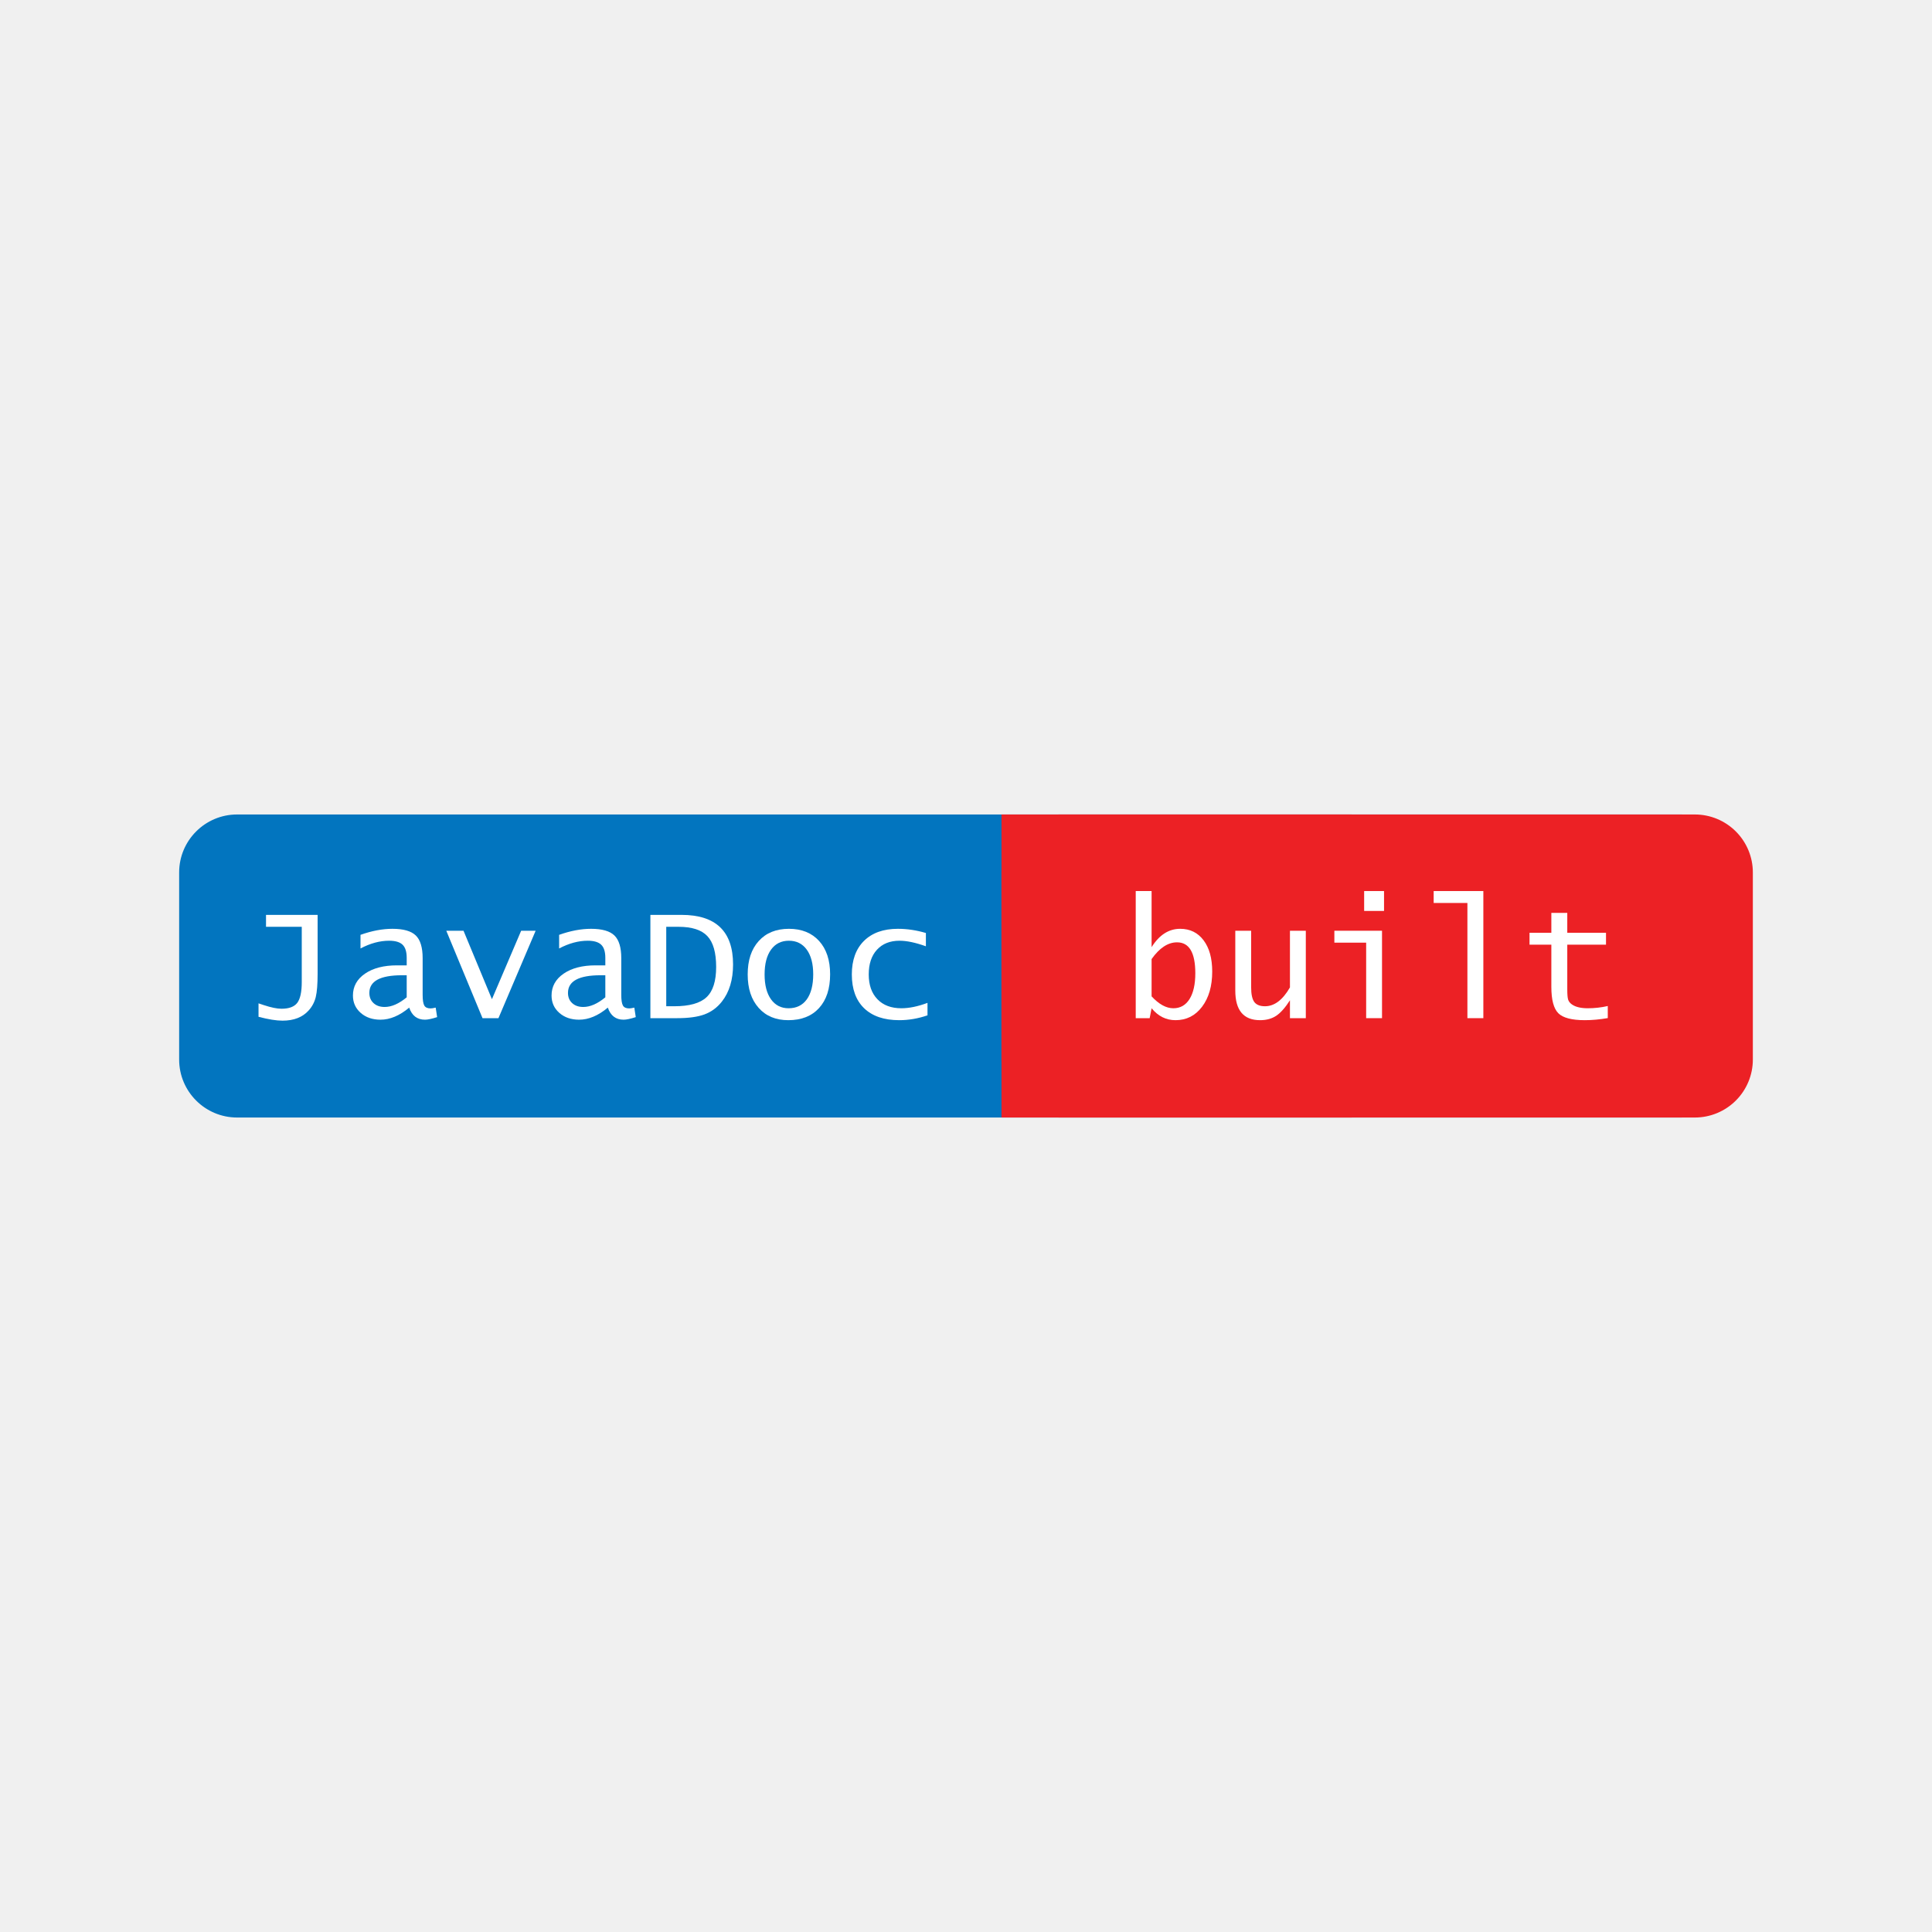
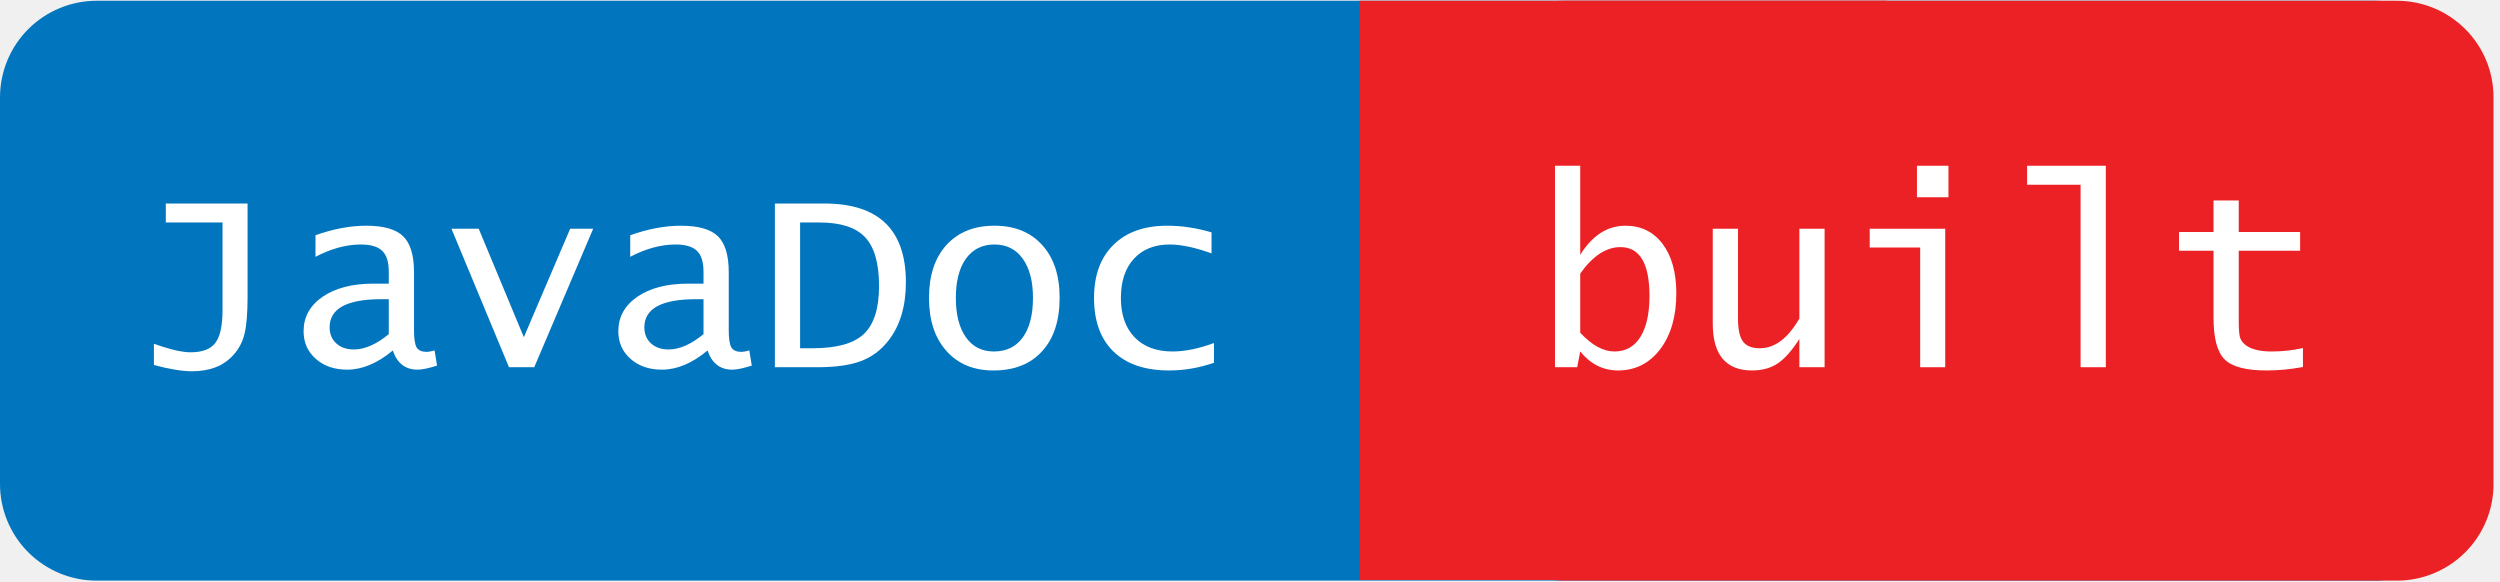
- <svg xmlns="http://www.w3.org/2000/svg" width="500" zoomAndPan="magnify" viewBox="0 0 375 375" height="500" preserveAspectRatio="xMidYMid meet" version="1.0">
+ <svg xmlns="http://www.w3.org/2000/svg" width="258" zoomAndPan="magnify" viewBox="0 0 193.5 45" height="60" preserveAspectRatio="xMidYMid meet" version="1.0">
  <defs>
    <g />
-     <clipPath id="fa6e8470c8">
-       <path d="M 34.773 158.09 L 337.602 158.09 L 337.602 216.91 L 34.773 216.91 Z M 34.773 158.09 " clip-rule="nonzero" />
+     <clipPath id="4c75aaeec0">
+       <path d="M 0 0.059 L 191.281 0.059 L 191.281 44.941 L 0 44.941 Z M 0 0.059 " clip-rule="nonzero" />
    </clipPath>
-     <clipPath id="a85fe98e2f">
-       <path d="M 46.023 158.09 L 326.25 158.09 C 329.234 158.09 332.094 159.277 334.203 161.387 C 336.316 163.496 337.5 166.355 337.5 169.34 L 337.5 205.66 C 337.5 208.645 336.316 211.504 334.203 213.613 C 332.094 215.723 329.234 216.91 326.25 216.91 L 46.023 216.91 C 39.812 216.91 34.773 211.871 34.773 205.66 L 34.773 169.34 C 34.773 163.129 39.812 158.09 46.023 158.09 Z M 46.023 158.09 " clip-rule="nonzero" />
+     <clipPath id="bf8c46b37f">
+       <path d="M 7.48 0.059 L 183.797 0.059 C 185.781 0.059 187.684 0.848 189.09 2.25 C 190.492 3.652 191.277 5.555 191.277 7.539 L 191.277 37.461 C 191.277 39.445 190.492 41.348 189.09 42.75 C 187.684 44.152 185.781 44.941 183.797 44.941 L 7.48 44.941 C 5.496 44.941 3.594 44.152 2.191 42.75 C 0.789 41.348 0 39.445 0 37.461 L 0 7.539 C 0 5.555 0.789 3.652 2.191 2.25 C 3.594 0.848 5.496 0.059 7.48 0.059 Z M 7.48 0.059 " clip-rule="nonzero" />
    </clipPath>
-     <clipPath id="6995937fdc">
-       <path d="M 194.387 158.09 L 340.285 158.09 L 340.285 216.91 L 194.387 216.91 Z M 194.387 158.09 " clip-rule="nonzero" />
+     <clipPath id="d028a39042">
+       <path d="M 113.574 0.059 L 193 0.059 L 193 44.941 L 113.574 44.941 Z M 113.574 0.059 " clip-rule="nonzero" />
    </clipPath>
-     <clipPath id="dc30ff9c32">
-       <path d="M 205.637 158.09 L 328.977 158.09 C 331.961 158.09 334.82 159.277 336.93 161.387 C 339.039 163.496 340.227 166.355 340.227 169.34 L 340.227 205.66 C 340.227 208.645 339.039 211.504 336.93 213.613 C 334.82 215.723 331.961 216.91 328.977 216.91 L 205.637 216.91 C 199.426 216.91 194.387 211.871 194.387 205.66 L 194.387 169.34 C 194.387 163.129 199.426 158.09 205.637 158.09 Z M 205.637 158.09 " clip-rule="nonzero" />
+     <clipPath id="c323ad76fc">
+       <path d="M 121.055 0.059 L 185.52 0.059 C 187.504 0.059 189.406 0.848 190.809 2.25 C 192.215 3.652 193 5.555 193 7.539 L 193 37.461 C 193 39.445 192.215 41.348 190.809 42.75 C 189.406 44.152 187.504 44.941 185.52 44.941 L 121.055 44.941 C 119.07 44.941 117.168 44.152 115.766 42.75 C 114.359 41.348 113.574 39.445 113.574 37.461 L 113.574 7.539 C 113.574 5.555 114.359 3.652 115.766 2.25 C 117.168 0.848 119.07 0.059 121.055 0.059 Z M 121.055 0.059 " clip-rule="nonzero" />
    </clipPath>
-     <clipPath id="33888ce0ff">
-       <path d="M 194.387 158.09 L 262.5 158.09 L 262.5 216.91 L 194.387 216.91 Z M 194.387 158.09 " clip-rule="nonzero" />
+     <clipPath id="7024834248">
+       <path d="M 105.223 0.059 L 146.066 0.059 L 146.066 44.941 L 105.223 44.941 Z M 105.223 0.059 " clip-rule="nonzero" />
    </clipPath>
  </defs>
-   <g clip-path="url(#fa6e8470c8)">
-     <g clip-path="url(#a85fe98e2f)">
-       <path fill="#0275bf" d="M 34.773 158.09 L 337.602 158.09 L 337.602 216.91 L 34.773 216.91 Z M 34.773 158.09 " fill-opacity="1" fill-rule="nonzero" />
+   <g clip-path="url(#4c75aaeec0)">
+     <g clip-path="url(#bf8c46b37f)">
+       <path fill="#0275bf" d="M 0 0.059 L 191.281 0.059 L 191.281 44.941 L 0 44.941 Z M 0 0.059 " fill-opacity="1" fill-rule="nonzero" />
    </g>
  </g>
-   <g clip-path="url(#6995937fdc)">
-     <g clip-path="url(#dc30ff9c32)">
-       <path fill="#ec2125" d="M 194.387 158.09 L 340.285 158.09 L 340.285 216.91 L 194.387 216.91 Z M 194.387 158.09 " fill-opacity="1" fill-rule="nonzero" />
+   <g clip-path="url(#d028a39042)">
+     <g clip-path="url(#c323ad76fc)">
+       <path fill="#ec2125" d="M 113.574 0.059 L 192.996 0.059 L 192.996 44.941 L 113.574 44.941 Z M 113.574 0.059 " fill-opacity="1" fill-rule="nonzero" />
    </g>
  </g>
-   <g clip-path="url(#33888ce0ff)">
-     <path fill="#ec2125" d="M 194.387 158.09 L 262.398 158.09 L 262.398 216.91 L 194.387 216.91 Z M 194.387 158.09 " fill-opacity="1" fill-rule="nonzero" />
+   <g clip-path="url(#7024834248)">
+     <path fill="#ec2125" d="M 105.223 0.059 L 146.066 0.059 L 146.066 44.891 L 105.223 44.891 Z M 105.223 0.059 " fill-opacity="1" fill-rule="nonzero" />
  </g>
  <g fill="#ffffff" fill-opacity="1">
-     <g transform="translate(47.10256, 197.625)">
+     <g transform="translate(9.973954, 28.42366)">
      <g>
-         <path d="M 3.078 -0.266 L 3.078 -2.875 L 4.109 -2.531 C 5.535 -2.062 6.676 -1.828 7.531 -1.828 C 8.988 -1.828 10.008 -2.207 10.594 -2.969 C 11.176 -3.738 11.469 -5.082 11.469 -7 L 11.469 -17.734 L 4.531 -17.734 L 4.531 -20.047 L 14.547 -20.047 L 14.547 -8.641 C 14.547 -6.609 14.426 -5.098 14.188 -4.109 C 13.945 -3.117 13.488 -2.25 12.812 -1.5 C 11.625 -0.176 9.93 0.484 7.734 0.484 C 6.523 0.484 4.973 0.234 3.078 -0.266 Z M 3.078 -0.266 " />
+         <path d="M 1.938 -0.172 L 1.938 -1.812 L 2.594 -1.594 C 3.5 -1.301 4.223 -1.156 4.766 -1.156 C 5.68 -1.156 6.32 -1.395 6.688 -1.875 C 7.062 -2.363 7.25 -3.211 7.25 -4.422 L 7.25 -11.203 L 2.859 -11.203 L 2.859 -12.672 L 9.188 -12.672 L 9.188 -5.453 C 9.188 -4.172 9.109 -3.219 8.953 -2.594 C 8.805 -1.969 8.52 -1.422 8.094 -0.953 C 7.344 -0.109 6.273 0.312 4.891 0.312 C 4.117 0.312 3.133 0.148 1.938 -0.172 Z M 1.938 -0.172 " />
      </g>
    </g>
  </g>
  <g fill="#ffffff" fill-opacity="1">
-     <g transform="translate(66.3791, 197.625)">
+     <g transform="translate(22.15396, 28.42366)">
      <g>
-         <path d="M 13.047 -2.047 C 11.18 -0.484 9.32 0.297 7.469 0.297 C 5.914 0.297 4.633 -0.145 3.625 -1.031 C 2.625 -1.914 2.125 -3.035 2.125 -4.391 C 2.125 -6.148 2.906 -7.566 4.469 -8.641 C 6.031 -9.711 8.094 -10.25 10.656 -10.25 L 12.562 -10.25 L 12.562 -11.703 C 12.562 -12.891 12.297 -13.738 11.766 -14.25 C 11.234 -14.77 10.359 -15.031 9.141 -15.031 C 7.348 -15.031 5.5 -14.531 3.594 -13.531 L 3.594 -16.172 C 5.781 -16.953 7.848 -17.344 9.797 -17.344 C 11.93 -17.344 13.441 -16.91 14.328 -16.047 C 15.211 -15.191 15.656 -13.723 15.656 -11.641 L 15.656 -4.531 C 15.656 -3.508 15.766 -2.812 15.984 -2.438 C 16.203 -2.07 16.609 -1.891 17.203 -1.891 C 17.41 -1.891 17.738 -1.941 18.188 -2.047 L 18.469 -0.203 C 17.438 0.129 16.648 0.297 16.109 0.297 C 14.598 0.297 13.578 -0.484 13.047 -2.047 Z M 12.562 -4.047 L 12.562 -8.328 L 11.641 -8.328 C 7.422 -8.328 5.312 -7.188 5.312 -4.906 C 5.312 -4.082 5.582 -3.422 6.125 -2.922 C 6.664 -2.422 7.383 -2.172 8.281 -2.172 C 9.625 -2.172 11.051 -2.797 12.562 -4.047 Z M 12.562 -4.047 " />
+         <path d="M 8.25 -1.297 C 7.062 -0.305 5.883 0.188 4.719 0.188 C 3.738 0.188 2.93 -0.086 2.297 -0.641 C 1.66 -1.203 1.344 -1.914 1.344 -2.781 C 1.344 -3.883 1.832 -4.773 2.812 -5.453 C 3.801 -6.129 5.109 -6.469 6.734 -6.469 L 7.938 -6.469 L 7.938 -7.391 C 7.938 -8.141 7.77 -8.676 7.438 -9 C 7.102 -9.332 6.551 -9.5 5.781 -9.5 C 4.645 -9.5 3.473 -9.18 2.266 -8.547 L 2.266 -10.219 C 3.648 -10.707 4.957 -10.953 6.188 -10.953 C 7.539 -10.953 8.492 -10.68 9.047 -10.141 C 9.609 -9.598 9.891 -8.672 9.891 -7.359 L 9.891 -2.859 C 9.891 -2.211 9.957 -1.77 10.094 -1.531 C 10.238 -1.301 10.5 -1.188 10.875 -1.188 C 11 -1.188 11.203 -1.223 11.484 -1.297 L 11.672 -0.125 C 11.016 0.082 10.516 0.188 10.172 0.188 C 9.223 0.188 8.582 -0.305 8.25 -1.297 Z M 7.938 -2.562 L 7.938 -5.266 L 7.359 -5.266 C 4.691 -5.266 3.359 -4.539 3.359 -3.094 C 3.359 -2.57 3.531 -2.156 3.875 -1.844 C 4.219 -1.531 4.672 -1.375 5.234 -1.375 C 6.078 -1.375 6.977 -1.77 7.938 -2.562 Z M 7.938 -2.562 " />
      </g>
    </g>
  </g>
  <g fill="#ffffff" fill-opacity="1">
-     <g transform="translate(85.65564, 197.625)">
+     <g transform="translate(34.33397, 28.42366)">
      <g>
-         <path d="M 8 0 L 0.969 -16.969 L 4.312 -16.969 L 9.812 -3.719 L 9.844 -3.719 L 15.5 -16.969 L 18.312 -16.969 L 11.094 0 Z M 8 0 " />
+         <path d="M 5.062 0 L 0.609 -10.719 L 2.719 -10.719 L 6.203 -2.344 L 6.219 -2.344 L 9.797 -10.719 L 11.578 -10.719 L 7.016 0 Z M 5.062 0 " />
      </g>
    </g>
  </g>
  <g fill="#ffffff" fill-opacity="1">
-     <g transform="translate(104.9322, 197.625)">
+     <g transform="translate(46.51398, 28.42366)">
      <g>
-         <path d="M 13.047 -2.047 C 11.18 -0.484 9.32 0.297 7.469 0.297 C 5.914 0.297 4.633 -0.145 3.625 -1.031 C 2.625 -1.914 2.125 -3.035 2.125 -4.391 C 2.125 -6.148 2.906 -7.566 4.469 -8.641 C 6.031 -9.711 8.094 -10.25 10.656 -10.25 L 12.562 -10.25 L 12.562 -11.703 C 12.562 -12.891 12.297 -13.738 11.766 -14.25 C 11.234 -14.77 10.359 -15.031 9.141 -15.031 C 7.348 -15.031 5.5 -14.531 3.594 -13.531 L 3.594 -16.172 C 5.781 -16.953 7.848 -17.344 9.797 -17.344 C 11.93 -17.344 13.441 -16.91 14.328 -16.047 C 15.211 -15.191 15.656 -13.723 15.656 -11.641 L 15.656 -4.531 C 15.656 -3.508 15.766 -2.812 15.984 -2.438 C 16.203 -2.07 16.609 -1.891 17.203 -1.891 C 17.41 -1.891 17.738 -1.941 18.188 -2.047 L 18.469 -0.203 C 17.438 0.129 16.648 0.297 16.109 0.297 C 14.598 0.297 13.578 -0.484 13.047 -2.047 Z M 12.562 -4.047 L 12.562 -8.328 L 11.641 -8.328 C 7.422 -8.328 5.312 -7.188 5.312 -4.906 C 5.312 -4.082 5.582 -3.422 6.125 -2.922 C 6.664 -2.422 7.383 -2.172 8.281 -2.172 C 9.625 -2.172 11.051 -2.797 12.562 -4.047 Z M 12.562 -4.047 " />
+         <path d="M 8.25 -1.297 C 7.062 -0.305 5.883 0.188 4.719 0.188 C 3.738 0.188 2.93 -0.086 2.297 -0.641 C 1.66 -1.203 1.344 -1.914 1.344 -2.781 C 1.344 -3.883 1.832 -4.773 2.812 -5.453 C 3.801 -6.129 5.109 -6.469 6.734 -6.469 L 7.938 -6.469 L 7.938 -7.391 C 7.938 -8.141 7.77 -8.676 7.438 -9 C 7.102 -9.332 6.551 -9.5 5.781 -9.5 C 4.645 -9.5 3.473 -9.18 2.266 -8.547 L 2.266 -10.219 C 3.648 -10.707 4.957 -10.953 6.188 -10.953 C 7.539 -10.953 8.492 -10.68 9.047 -10.141 C 9.609 -9.598 9.891 -8.672 9.891 -7.359 L 9.891 -2.859 C 9.891 -2.211 9.957 -1.77 10.094 -1.531 C 10.238 -1.301 10.5 -1.188 10.875 -1.188 C 11 -1.188 11.203 -1.223 11.484 -1.297 L 11.672 -0.125 C 11.016 0.082 10.516 0.188 10.172 0.188 C 9.223 0.188 8.582 -0.305 8.25 -1.297 Z M 7.938 -2.562 L 7.938 -5.266 L 7.359 -5.266 C 4.691 -5.266 3.359 -4.539 3.359 -3.094 C 3.359 -2.57 3.531 -2.156 3.875 -1.844 C 4.219 -1.531 4.672 -1.375 5.234 -1.375 C 6.078 -1.375 6.977 -1.77 7.938 -2.562 Z M 7.938 -2.562 " />
      </g>
    </g>
  </g>
  <g fill="#ffffff" fill-opacity="1">
-     <g transform="translate(124.2087, 197.625)">
+     <g transform="translate(58.69399, 28.42366)">
      <g>
-         <path d="M 2.031 0 L 2.031 -20.047 L 8.078 -20.047 C 14.742 -20.047 18.078 -16.836 18.078 -10.422 C 18.078 -7.453 17.352 -5.051 15.906 -3.219 C 15 -2.062 13.879 -1.234 12.547 -0.734 C 11.223 -0.242 9.457 0 7.25 0 Z M 5.109 -2.312 L 6.656 -2.312 C 9.594 -2.312 11.68 -2.895 12.922 -4.062 C 14.172 -5.227 14.797 -7.188 14.797 -9.938 C 14.797 -12.727 14.227 -14.723 13.094 -15.922 C 11.969 -17.129 10.098 -17.734 7.484 -17.734 L 5.109 -17.734 Z M 5.109 -2.312 " />
+         <path d="M 1.281 0 L 1.281 -12.672 L 5.109 -12.672 C 9.316 -12.672 11.422 -10.641 11.422 -6.578 C 11.422 -4.703 10.961 -3.188 10.047 -2.031 C 9.473 -1.301 8.766 -0.781 7.922 -0.469 C 7.086 -0.156 5.973 0 4.578 0 Z M 3.234 -1.469 L 4.203 -1.469 C 6.055 -1.469 7.375 -1.832 8.156 -2.562 C 8.945 -3.301 9.344 -4.539 9.344 -6.281 C 9.344 -8.039 8.984 -9.301 8.266 -10.062 C 7.555 -10.82 6.379 -11.203 4.734 -11.203 L 3.234 -11.203 Z M 3.234 -1.469 " />
      </g>
    </g>
  </g>
  <g fill="#ffffff" fill-opacity="1">
-     <g transform="translate(143.4853, 197.625)">
+     <g transform="translate(70.874, 28.42366)">
      <g>
-         <path d="M 9.516 0.391 C 7.098 0.391 5.18 -0.406 3.766 -2 C 2.348 -3.594 1.641 -5.754 1.641 -8.484 C 1.641 -11.234 2.352 -13.395 3.781 -14.969 C 5.207 -16.551 7.16 -17.344 9.641 -17.344 C 12.117 -17.344 14.07 -16.555 15.5 -14.984 C 16.926 -13.41 17.641 -11.254 17.641 -8.516 C 17.641 -5.711 16.922 -3.523 15.484 -1.953 C 14.055 -0.391 12.066 0.391 9.516 0.391 Z M 9.578 -1.922 C 11.098 -1.922 12.273 -2.492 13.109 -3.641 C 13.941 -4.797 14.359 -6.422 14.359 -8.516 C 14.359 -10.547 13.941 -12.141 13.109 -13.297 C 12.273 -14.453 11.117 -15.031 9.641 -15.031 C 8.16 -15.031 7.004 -14.453 6.172 -13.297 C 5.336 -12.141 4.922 -10.535 4.922 -8.484 C 4.922 -6.441 5.332 -4.836 6.156 -3.672 C 6.988 -2.504 8.129 -1.922 9.578 -1.922 Z M 9.578 -1.922 " />
+         <path d="M 6.016 0.25 C 4.484 0.25 3.27 -0.254 2.375 -1.266 C 1.477 -2.273 1.031 -3.641 1.031 -5.359 C 1.031 -7.098 1.477 -8.461 2.375 -9.453 C 3.281 -10.453 4.52 -10.953 6.094 -10.953 C 7.656 -10.953 8.883 -10.457 9.781 -9.469 C 10.688 -8.477 11.141 -7.113 11.141 -5.375 C 11.141 -3.602 10.688 -2.223 9.781 -1.234 C 8.883 -0.242 7.629 0.25 6.016 0.25 Z M 6.047 -1.219 C 7.016 -1.219 7.758 -1.578 8.281 -2.297 C 8.812 -3.023 9.078 -4.051 9.078 -5.375 C 9.078 -6.664 8.812 -7.676 8.281 -8.406 C 7.758 -9.133 7.031 -9.5 6.094 -9.5 C 5.156 -9.5 4.422 -9.133 3.891 -8.406 C 3.367 -7.676 3.109 -6.66 3.109 -5.359 C 3.109 -4.066 3.367 -3.051 3.891 -2.312 C 4.41 -1.582 5.129 -1.219 6.047 -1.219 Z M 6.047 -1.219 " />
      </g>
    </g>
  </g>
  <g fill="#ffffff" fill-opacity="1">
-     <g transform="translate(162.7618, 197.625)">
+     <g transform="translate(83.05401, 28.42366)">
      <g>
-         <path d="M 17.266 -0.547 C 15.441 0.078 13.613 0.391 11.781 0.391 C 8.844 0.391 6.57 -0.379 4.969 -1.922 C 3.375 -3.461 2.578 -5.648 2.578 -8.484 C 2.578 -11.266 3.363 -13.438 4.938 -15 C 6.52 -16.562 8.711 -17.344 11.516 -17.344 C 13.316 -17.344 15.129 -17.07 16.953 -16.531 L 16.953 -13.953 C 14.941 -14.672 13.238 -15.031 11.844 -15.031 C 9.977 -15.031 8.516 -14.445 7.453 -13.281 C 6.391 -12.125 5.859 -10.523 5.859 -8.484 C 5.859 -6.441 6.422 -4.836 7.547 -3.672 C 8.672 -2.504 10.219 -1.922 12.188 -1.922 C 13.707 -1.922 15.398 -2.27 17.266 -2.969 Z M 17.266 -0.547 " />
+         <path d="M 10.906 -0.344 C 9.758 0.051 8.602 0.25 7.438 0.25 C 5.582 0.25 4.148 -0.234 3.141 -1.203 C 2.129 -2.18 1.625 -3.566 1.625 -5.359 C 1.625 -7.117 2.125 -8.488 3.125 -9.469 C 4.125 -10.457 5.508 -10.953 7.281 -10.953 C 8.414 -10.953 9.562 -10.781 10.719 -10.438 L 10.719 -8.812 C 9.445 -9.27 8.367 -9.5 7.484 -9.5 C 6.305 -9.5 5.379 -9.129 4.703 -8.391 C 4.035 -7.66 3.703 -6.648 3.703 -5.359 C 3.703 -4.066 4.055 -3.051 4.766 -2.312 C 5.473 -1.582 6.453 -1.219 7.703 -1.219 C 8.66 -1.219 9.727 -1.438 10.906 -1.875 Z M 10.906 -0.344 " />
      </g>
    </g>
  </g>
  <g fill="#ffffff" fill-opacity="1">
-     <g transform="translate(217.7427, 197.625)">
+     <g transform="translate(118.6533, 28.42366)">
      <g>
-         <path d="M 2.703 0 L 2.703 -24.672 L 5.781 -24.672 L 5.781 -13.781 C 7.27 -16.156 9.117 -17.344 11.328 -17.344 C 13.242 -17.344 14.758 -16.598 15.875 -15.109 C 16.988 -13.629 17.547 -11.609 17.547 -9.047 C 17.547 -6.234 16.891 -3.957 15.578 -2.219 C 14.266 -0.477 12.547 0.391 10.422 0.391 C 8.598 0.391 7.051 -0.379 5.781 -1.922 L 5.406 0 Z M 5.781 -4.234 C 7.207 -2.691 8.613 -1.922 10 -1.922 C 11.352 -1.922 12.398 -2.516 13.141 -3.703 C 13.891 -4.898 14.266 -6.57 14.266 -8.719 C 14.266 -12.719 13.082 -14.719 10.719 -14.719 C 8.957 -14.719 7.312 -13.633 5.781 -11.469 Z M 5.781 -4.234 " />
+         <path d="M 1.703 0 L 1.703 -15.594 L 3.656 -15.594 L 3.656 -8.703 C 4.594 -10.203 5.758 -10.953 7.156 -10.953 C 8.363 -10.953 9.32 -10.484 10.031 -9.547 C 10.738 -8.609 11.094 -7.332 11.094 -5.719 C 11.094 -3.938 10.676 -2.492 9.844 -1.391 C 9.008 -0.297 7.922 0.25 6.578 0.25 C 5.43 0.25 4.457 -0.238 3.656 -1.219 L 3.422 0 Z M 3.656 -2.672 C 4.551 -1.703 5.438 -1.219 6.312 -1.219 C 7.176 -1.219 7.844 -1.594 8.312 -2.344 C 8.781 -3.094 9.016 -4.148 9.016 -5.516 C 9.016 -8.035 8.266 -9.297 6.766 -9.297 C 5.66 -9.297 4.625 -8.613 3.656 -7.25 Z M 3.656 -2.672 " />
      </g>
    </g>
  </g>
  <g fill="#ffffff" fill-opacity="1">
-     <g transform="translate(237.0192, 197.625)">
+     <g transform="translate(130.8333, 28.42366)">
      <g>
-         <path d="M 13.359 0 L 13.359 -3.469 C 12.441 -2.039 11.555 -1.039 10.703 -0.469 C 9.848 0.102 8.801 0.391 7.562 0.391 C 4.352 0.391 2.75 -1.523 2.75 -5.359 L 2.75 -16.969 L 5.828 -16.969 L 5.828 -5.969 C 5.828 -4.645 6.031 -3.703 6.438 -3.141 C 6.852 -2.586 7.547 -2.312 8.516 -2.312 C 10.336 -2.312 11.953 -3.531 13.359 -5.969 L 13.359 -16.969 L 16.438 -16.969 L 16.438 0 Z M 13.359 0 " />
+         <path d="M 8.438 0 L 8.438 -2.188 C 7.863 -1.289 7.305 -0.66 6.766 -0.297 C 6.223 0.066 5.562 0.25 4.781 0.25 C 2.75 0.25 1.734 -0.961 1.734 -3.391 L 1.734 -10.719 L 3.688 -10.719 L 3.688 -3.766 C 3.688 -2.93 3.816 -2.336 4.078 -1.984 C 4.336 -1.641 4.77 -1.469 5.375 -1.469 C 6.531 -1.469 7.551 -2.234 8.438 -3.766 L 8.438 -10.719 L 10.391 -10.719 L 10.391 0 Z M 8.438 0 " />
      </g>
    </g>
  </g>
  <g fill="#ffffff" fill-opacity="1">
-     <g transform="translate(256.2958, 197.625)">
+     <g transform="translate(143.0133, 28.42366)">
      <g>
-         <path d="M 8.875 0 L 8.875 -14.656 L 2.703 -14.656 L 2.703 -16.969 L 11.953 -16.969 L 11.953 0 Z M 8.484 -20.812 L 8.484 -24.672 L 12.344 -24.672 L 12.344 -20.812 Z M 8.484 -20.812 " />
+         <path d="M 5.609 0 L 5.609 -9.266 L 1.703 -9.266 L 1.703 -10.719 L 7.547 -10.719 L 7.547 0 Z M 5.359 -13.156 L 5.359 -15.594 L 7.797 -15.594 L 7.797 -13.156 Z M 5.359 -13.156 " />
      </g>
    </g>
  </g>
  <g fill="#ffffff" fill-opacity="1">
-     <g transform="translate(275.5723, 197.625)">
+     <g transform="translate(155.1934, 28.42366)">
      <g>
-         <path d="M 9.25 0 L 9.25 -22.359 L 2.703 -22.359 L 2.703 -24.672 L 12.344 -24.672 L 12.344 0 Z M 9.25 0 " />
+         <path d="M 5.844 0 L 5.844 -14.125 L 1.703 -14.125 L 1.703 -15.594 L 7.797 -15.594 L 7.797 0 Z M 5.844 0 " />
      </g>
    </g>
  </g>
  <g fill="#ffffff" fill-opacity="1">
-     <g transform="translate(294.8488, 197.625)">
+     <g transform="translate(167.3734, 28.42366)">
      <g>
-         <path d="M 17.219 -0.016 C 15.676 0.254 14.191 0.391 12.766 0.391 C 10.242 0.391 8.531 -0.055 7.625 -0.953 C 6.719 -1.859 6.266 -3.566 6.266 -6.078 L 6.266 -14.266 L 2.031 -14.266 L 2.031 -16.578 L 6.266 -16.578 L 6.266 -20.438 L 9.359 -20.438 L 9.359 -16.578 L 16.875 -16.578 L 16.875 -14.266 L 9.359 -14.266 L 9.359 -5.578 C 9.359 -4.609 9.414 -3.941 9.531 -3.578 C 9.656 -3.211 9.914 -2.895 10.312 -2.625 C 11.02 -2.156 12.031 -1.922 13.344 -1.922 C 14.656 -1.922 15.945 -2.066 17.219 -2.359 Z M 17.219 -0.016 " />
+         <path d="M 10.875 -0.016 C 9.906 0.16 8.969 0.25 8.062 0.25 C 6.469 0.25 5.383 -0.035 4.812 -0.609 C 4.238 -1.18 3.953 -2.258 3.953 -3.844 L 3.953 -9.016 L 1.281 -9.016 L 1.281 -10.469 L 3.953 -10.469 L 3.953 -12.906 L 5.906 -12.906 L 5.906 -10.469 L 10.656 -10.469 L 10.656 -9.016 L 5.906 -9.016 L 5.906 -3.531 C 5.906 -2.914 5.941 -2.492 6.016 -2.266 C 6.098 -2.035 6.266 -1.832 6.516 -1.656 C 6.961 -1.363 7.602 -1.219 8.438 -1.219 C 9.258 -1.219 10.07 -1.305 10.875 -1.484 Z M 10.875 -0.016 " />
      </g>
    </g>
  </g>
</svg>
